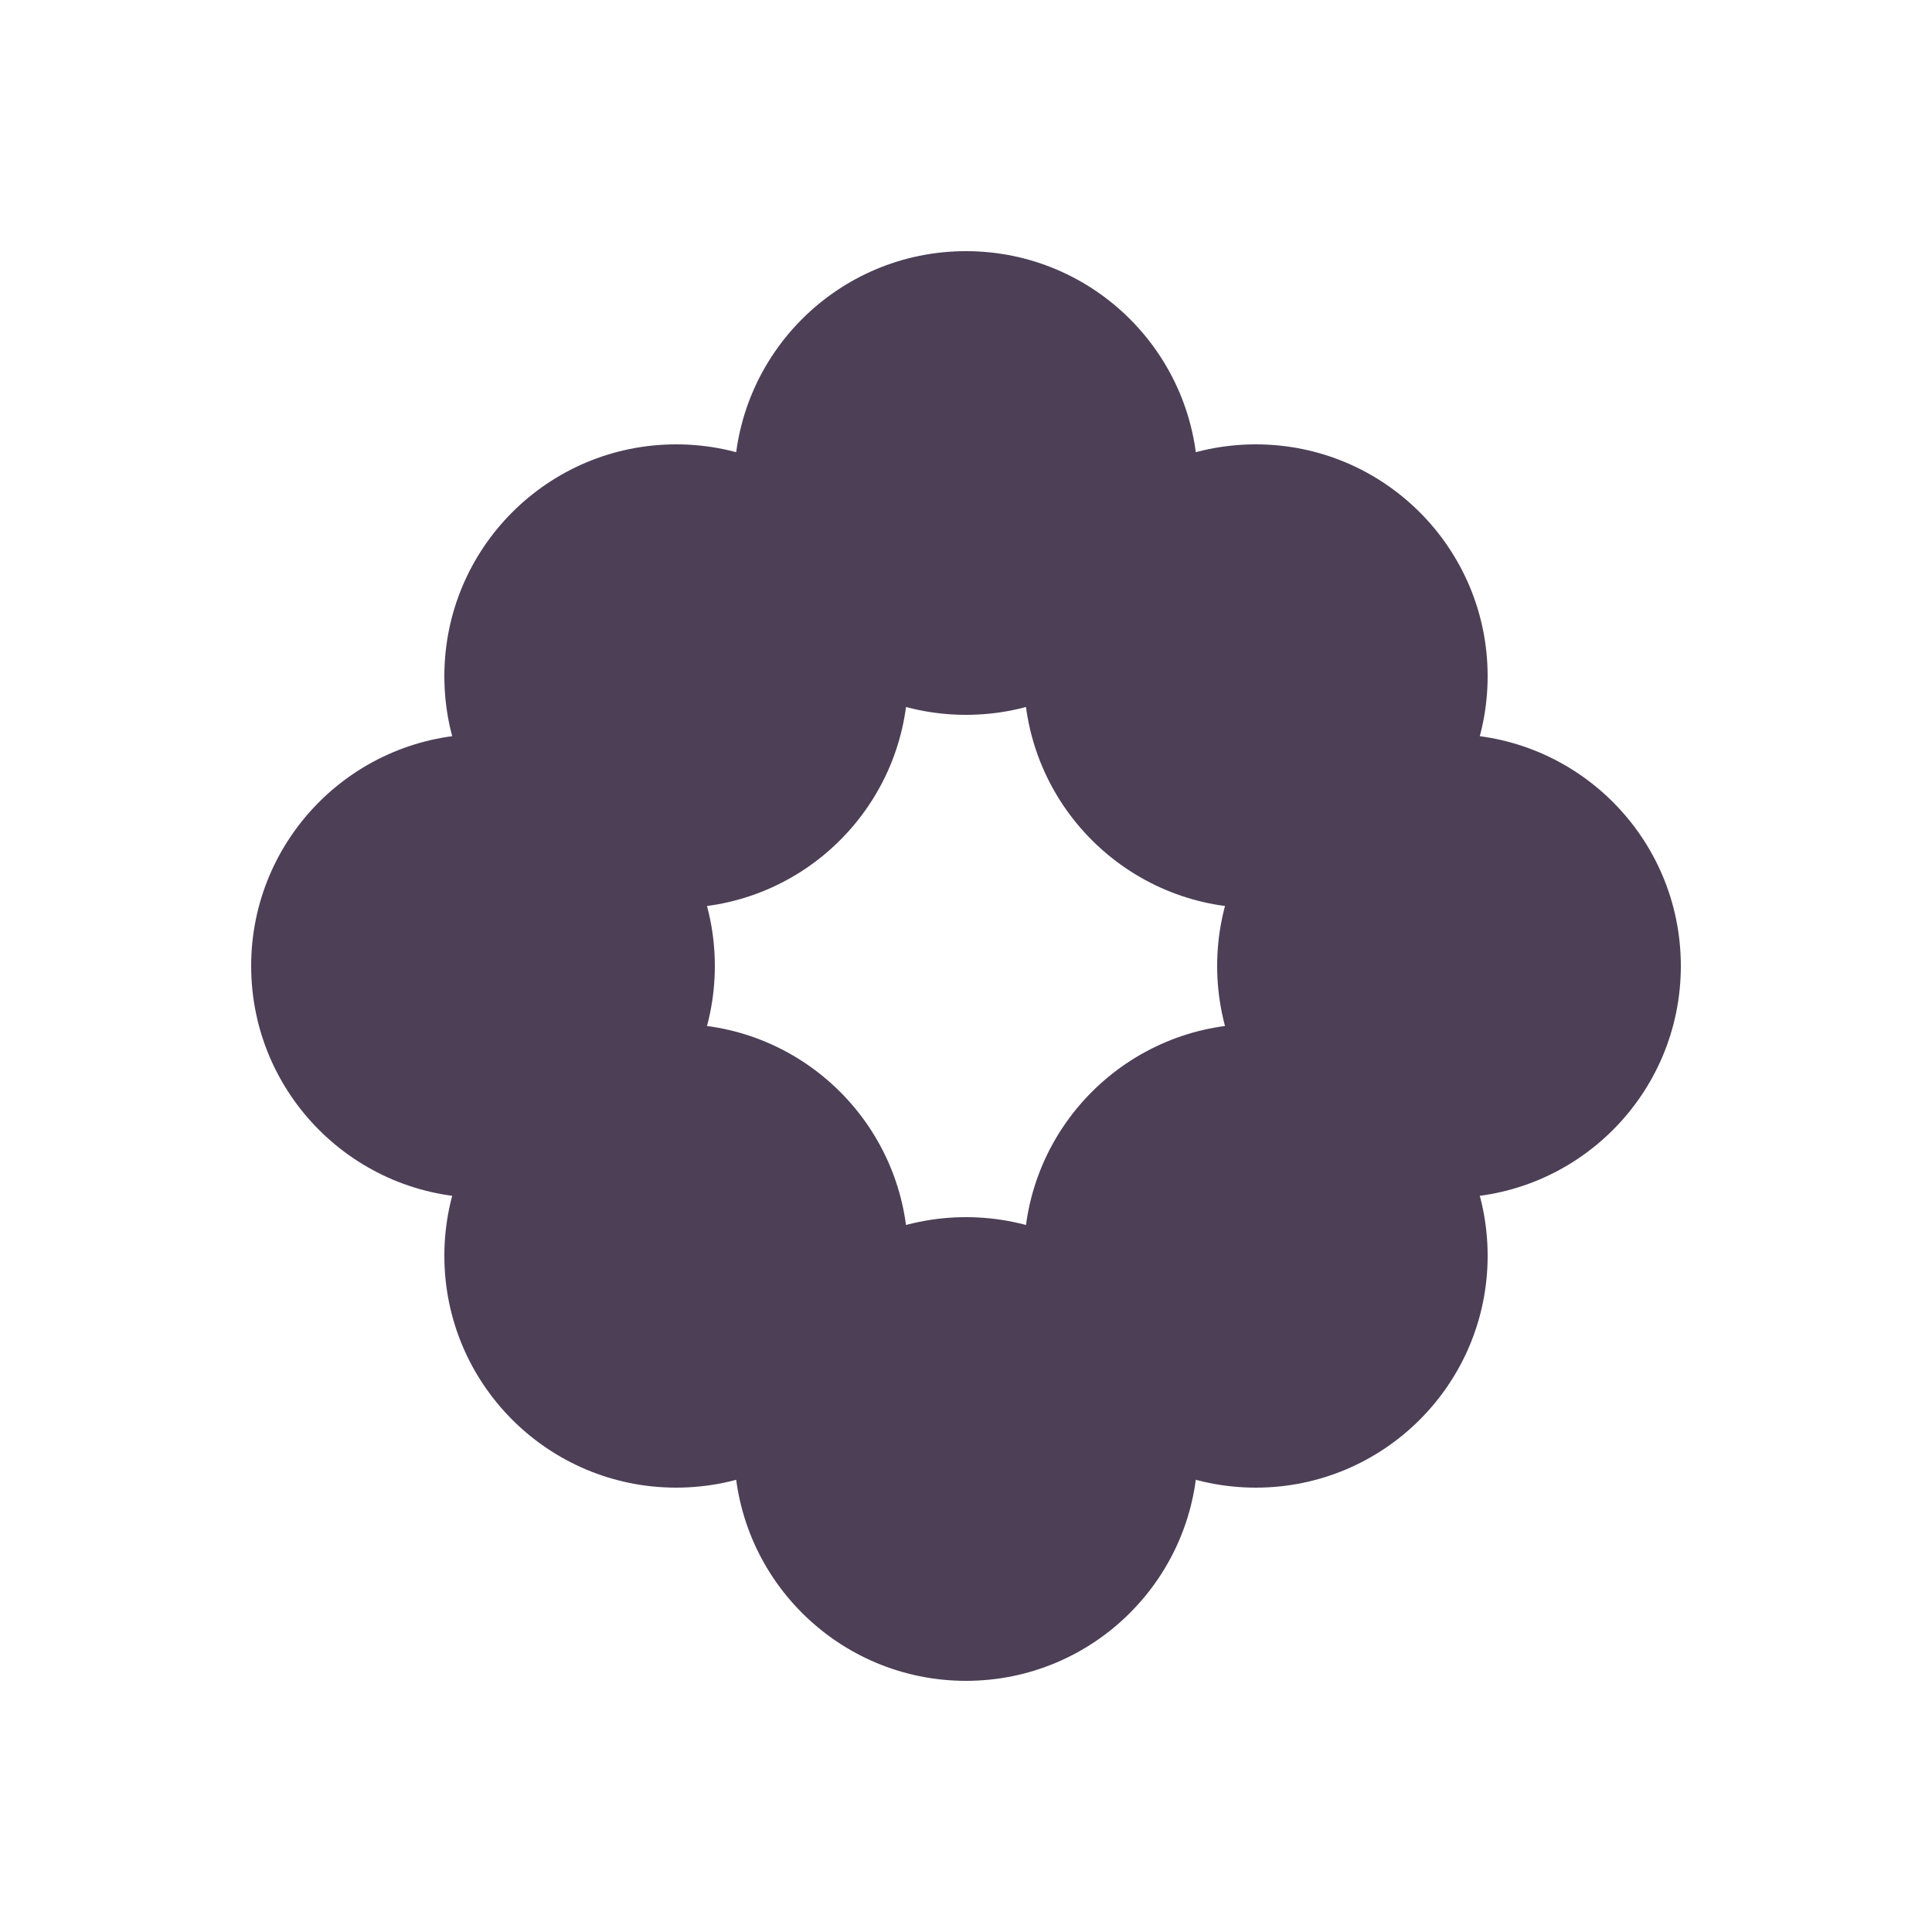
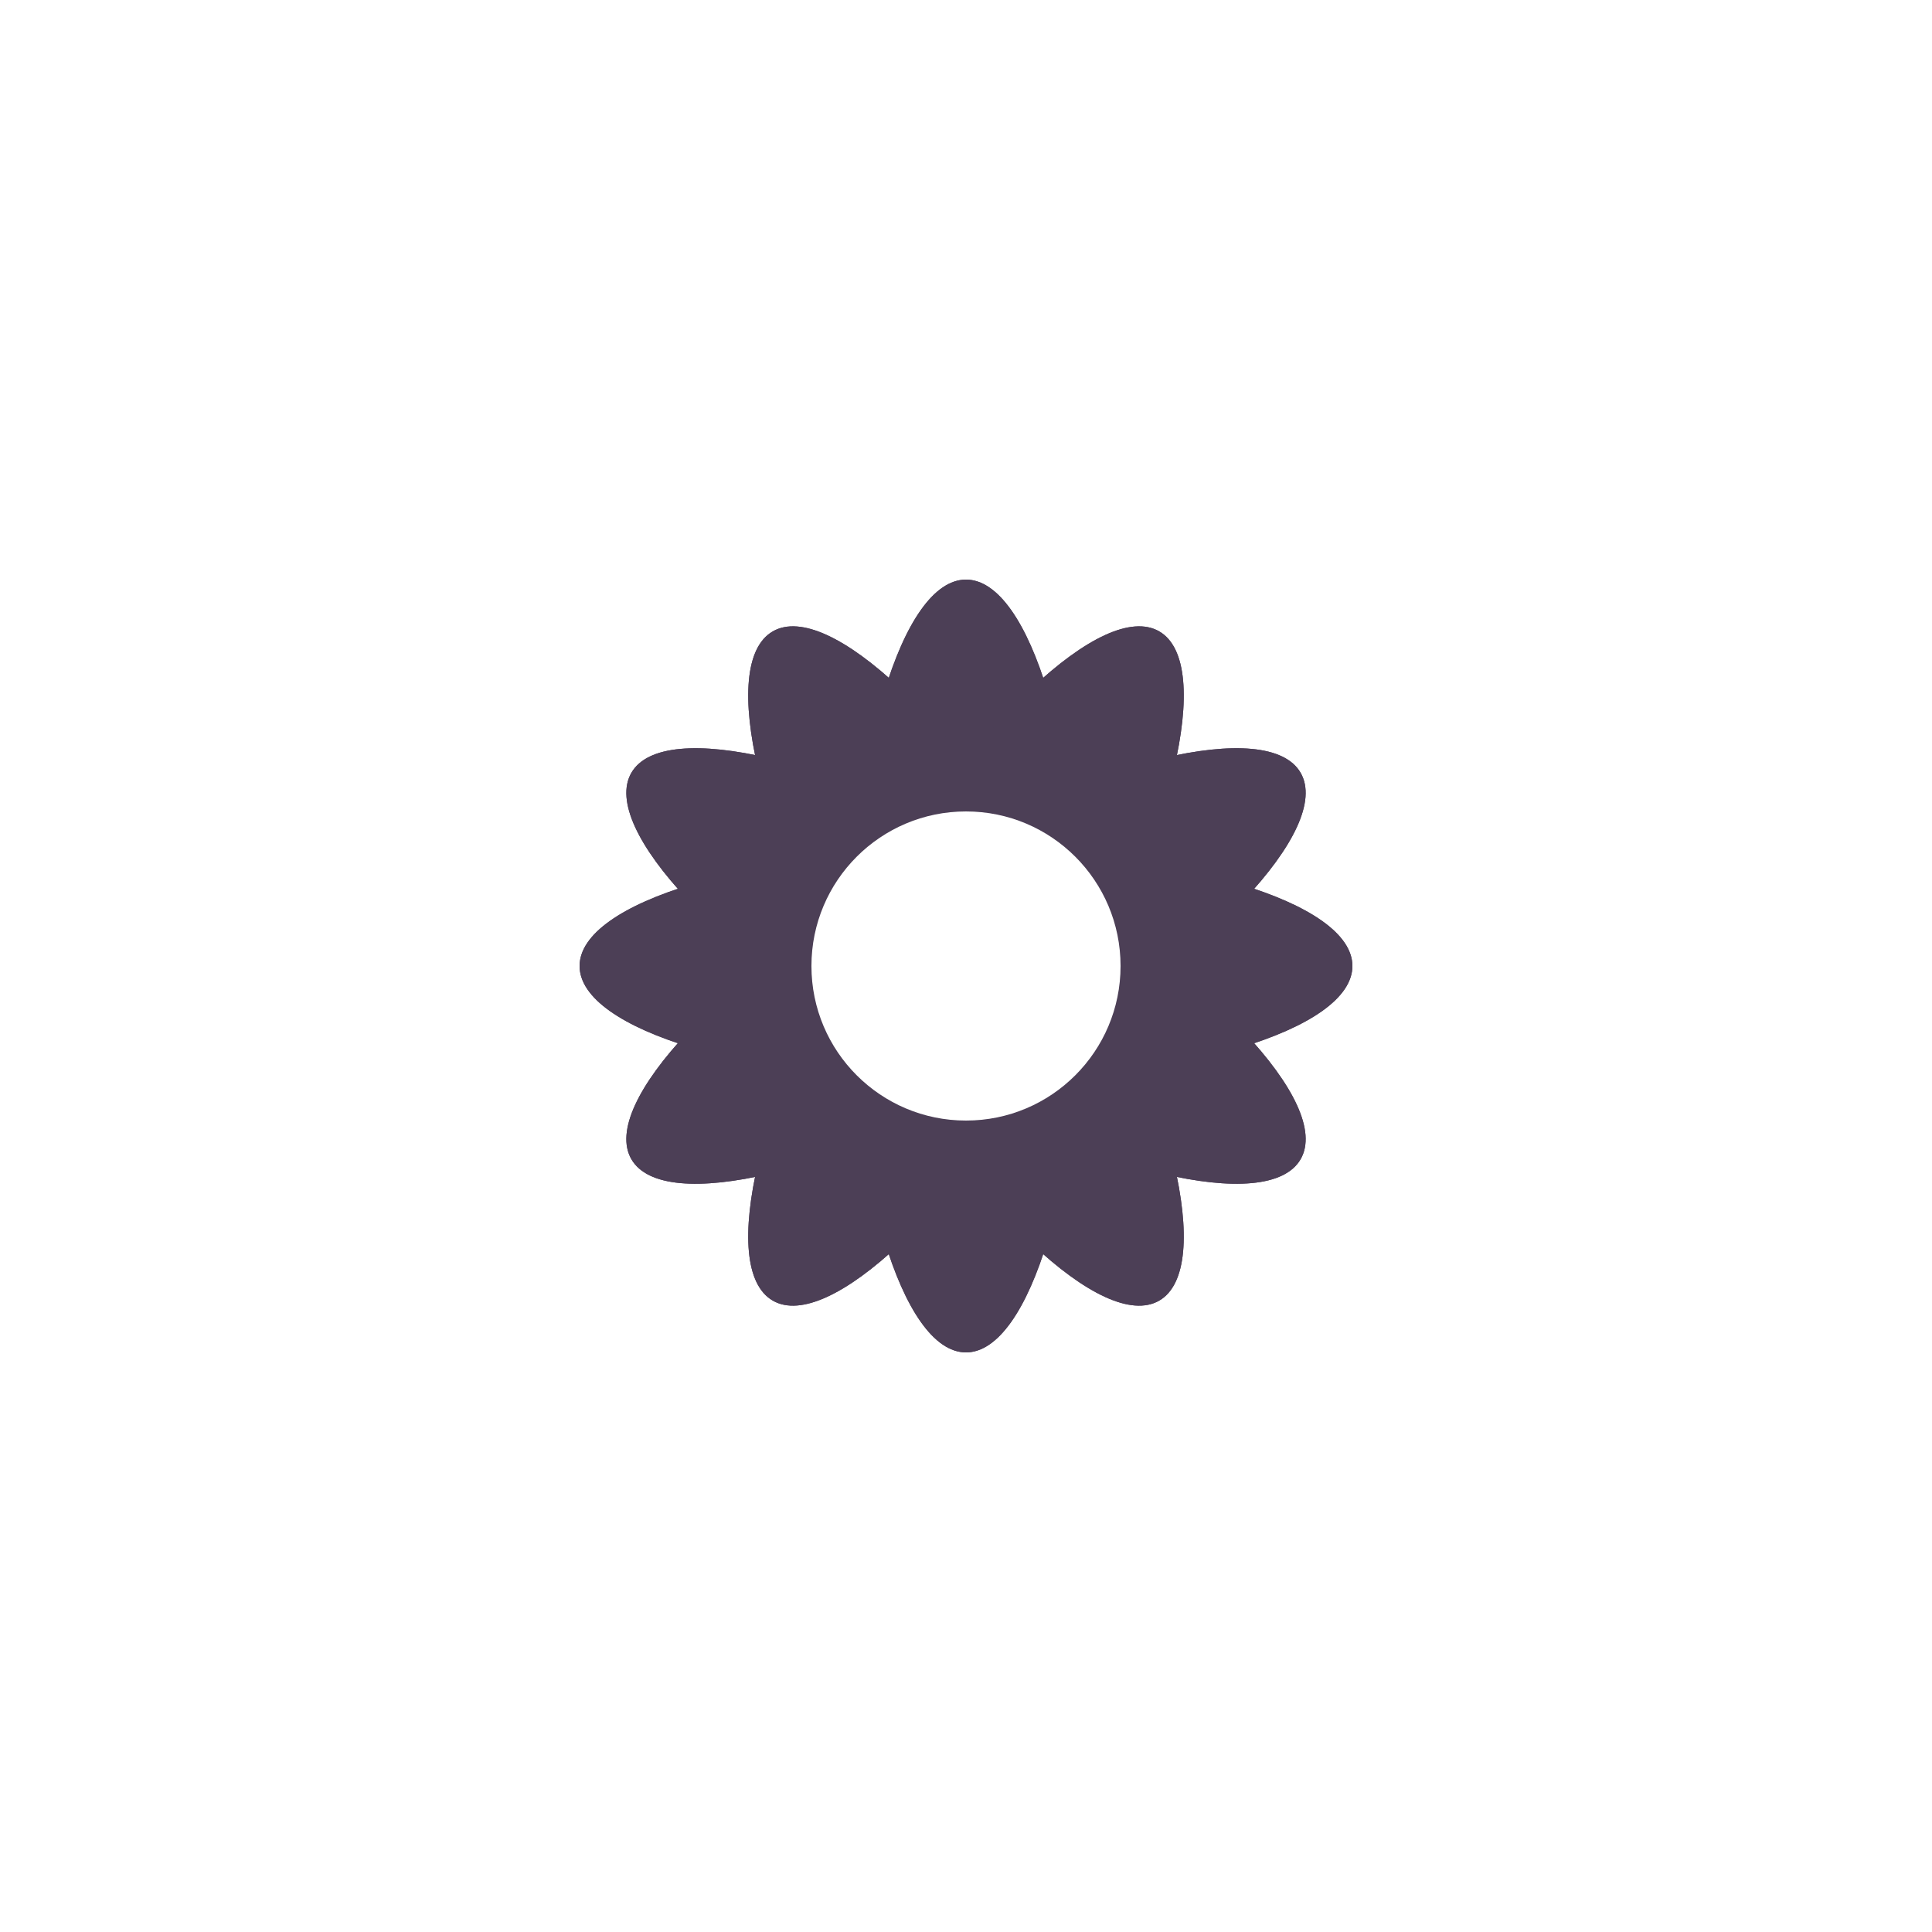
<svg xmlns="http://www.w3.org/2000/svg" width="100" height="100" viewBox="0 0 100 100">
  <rect x="0" y="0" width="100" height="100" fill="#ffffff" />
-   <circle cx="50" cy="25" r="12" fill="#4C3F56" />
-   <circle cx="65" cy="35" r="12" fill="#4C3F56" />
-   <circle cx="75" cy="50" r="12" fill="#4C3F56" />
-   <circle cx="65" cy="65" r="12" fill="#4C3F56" />
-   <circle cx="50" cy="75" r="12" fill="#4C3F56" />
-   <circle cx="35" cy="65" r="12" fill="#4C3F56" />
-   <circle cx="25" cy="50" r="12" fill="#4C3F56" />
-   <circle cx="35" cy="35" r="12" fill="#4C3F56" />
-   <circle cx="50" cy="50" r="8" fill="#ffffff" />
+   <g transform="translate(50,50)">
+     <g fill="#4C3F56">
+       <ellipse rx="6" ry="20" transform="rotate(0)" />
+       <ellipse rx="6" ry="20" transform="rotate(30)" />
+       <ellipse rx="6" ry="20" transform="rotate(60)" />
+       <ellipse rx="6" ry="20" transform="rotate(90)" />
+       <ellipse rx="6" ry="20" transform="rotate(120)" />
+       <ellipse rx="6" ry="20" transform="rotate(150)" />
+       <ellipse rx="6" ry="20" transform="rotate(180)" />
+       <ellipse rx="6" ry="20" transform="rotate(210)" />
+       <ellipse rx="6" ry="20" transform="rotate(240)" />
+       <ellipse rx="6" ry="20" transform="rotate(270)" />
+       <ellipse rx="6" ry="20" transform="rotate(300)" />
+       <ellipse rx="6" ry="20" transform="rotate(330)" />
+     </g>
+     <circle cx="0" cy="0" r="8" fill="#ffffff" />
+   </g>
</svg>
